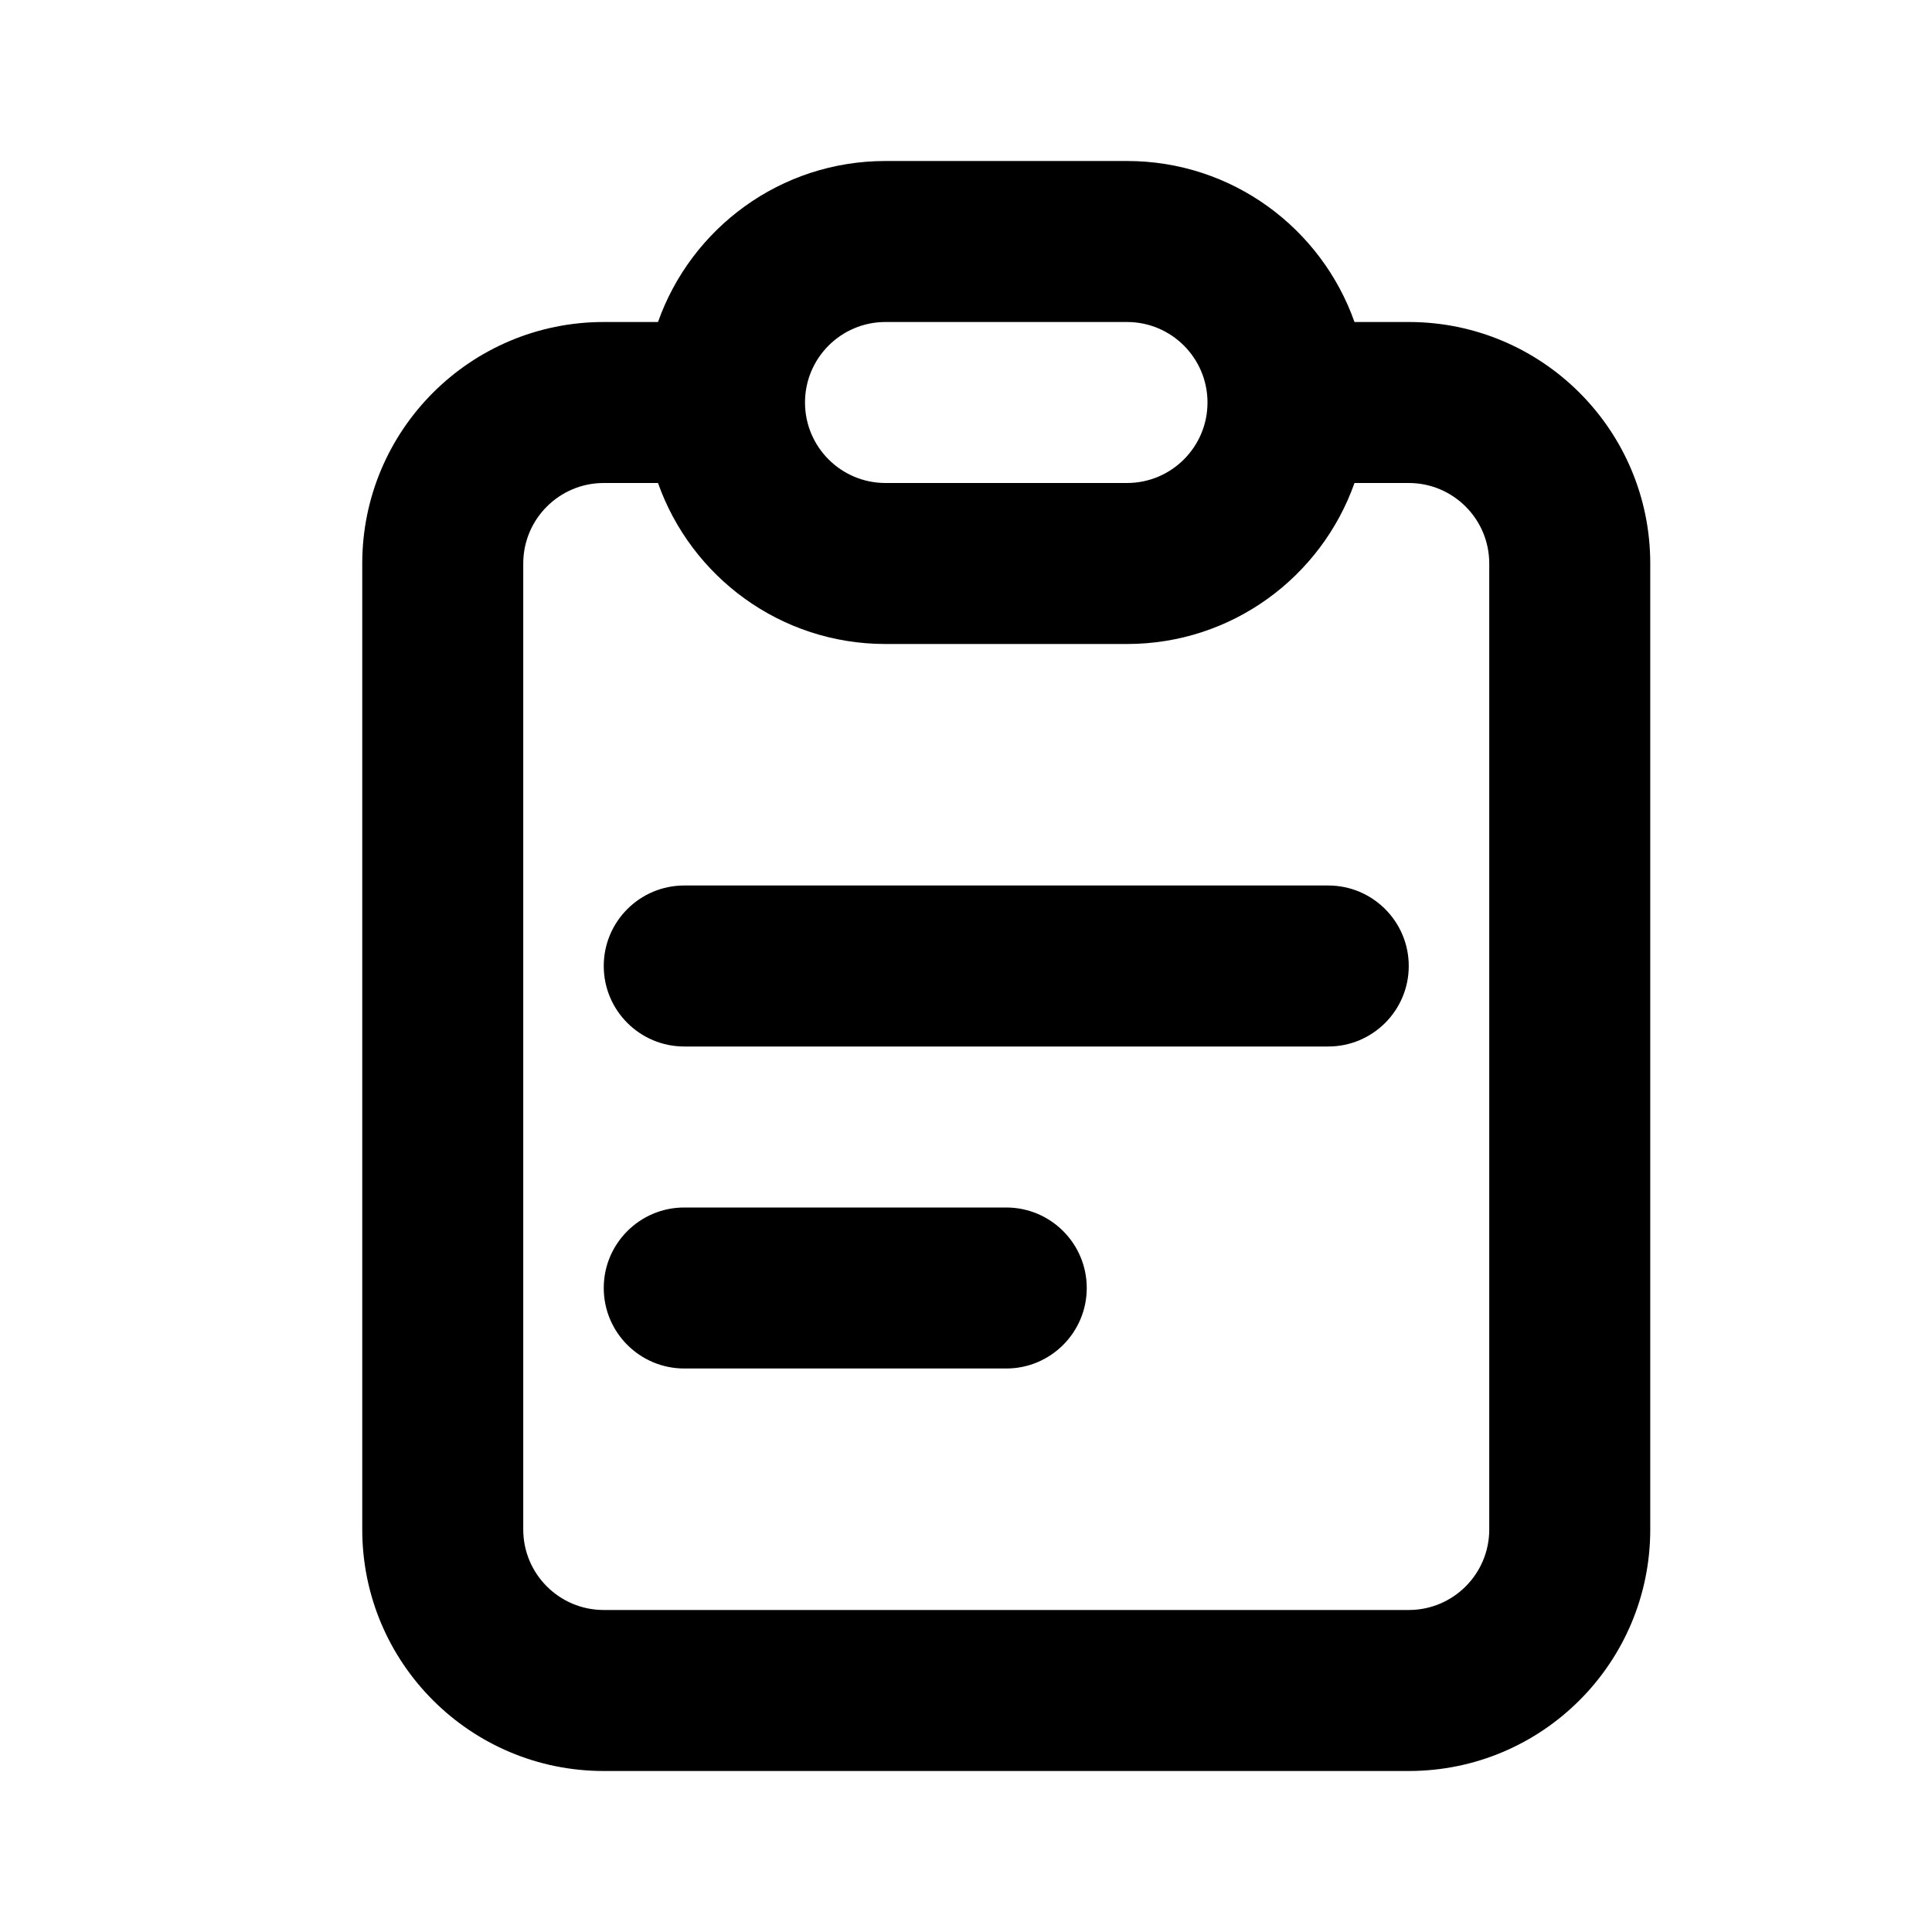
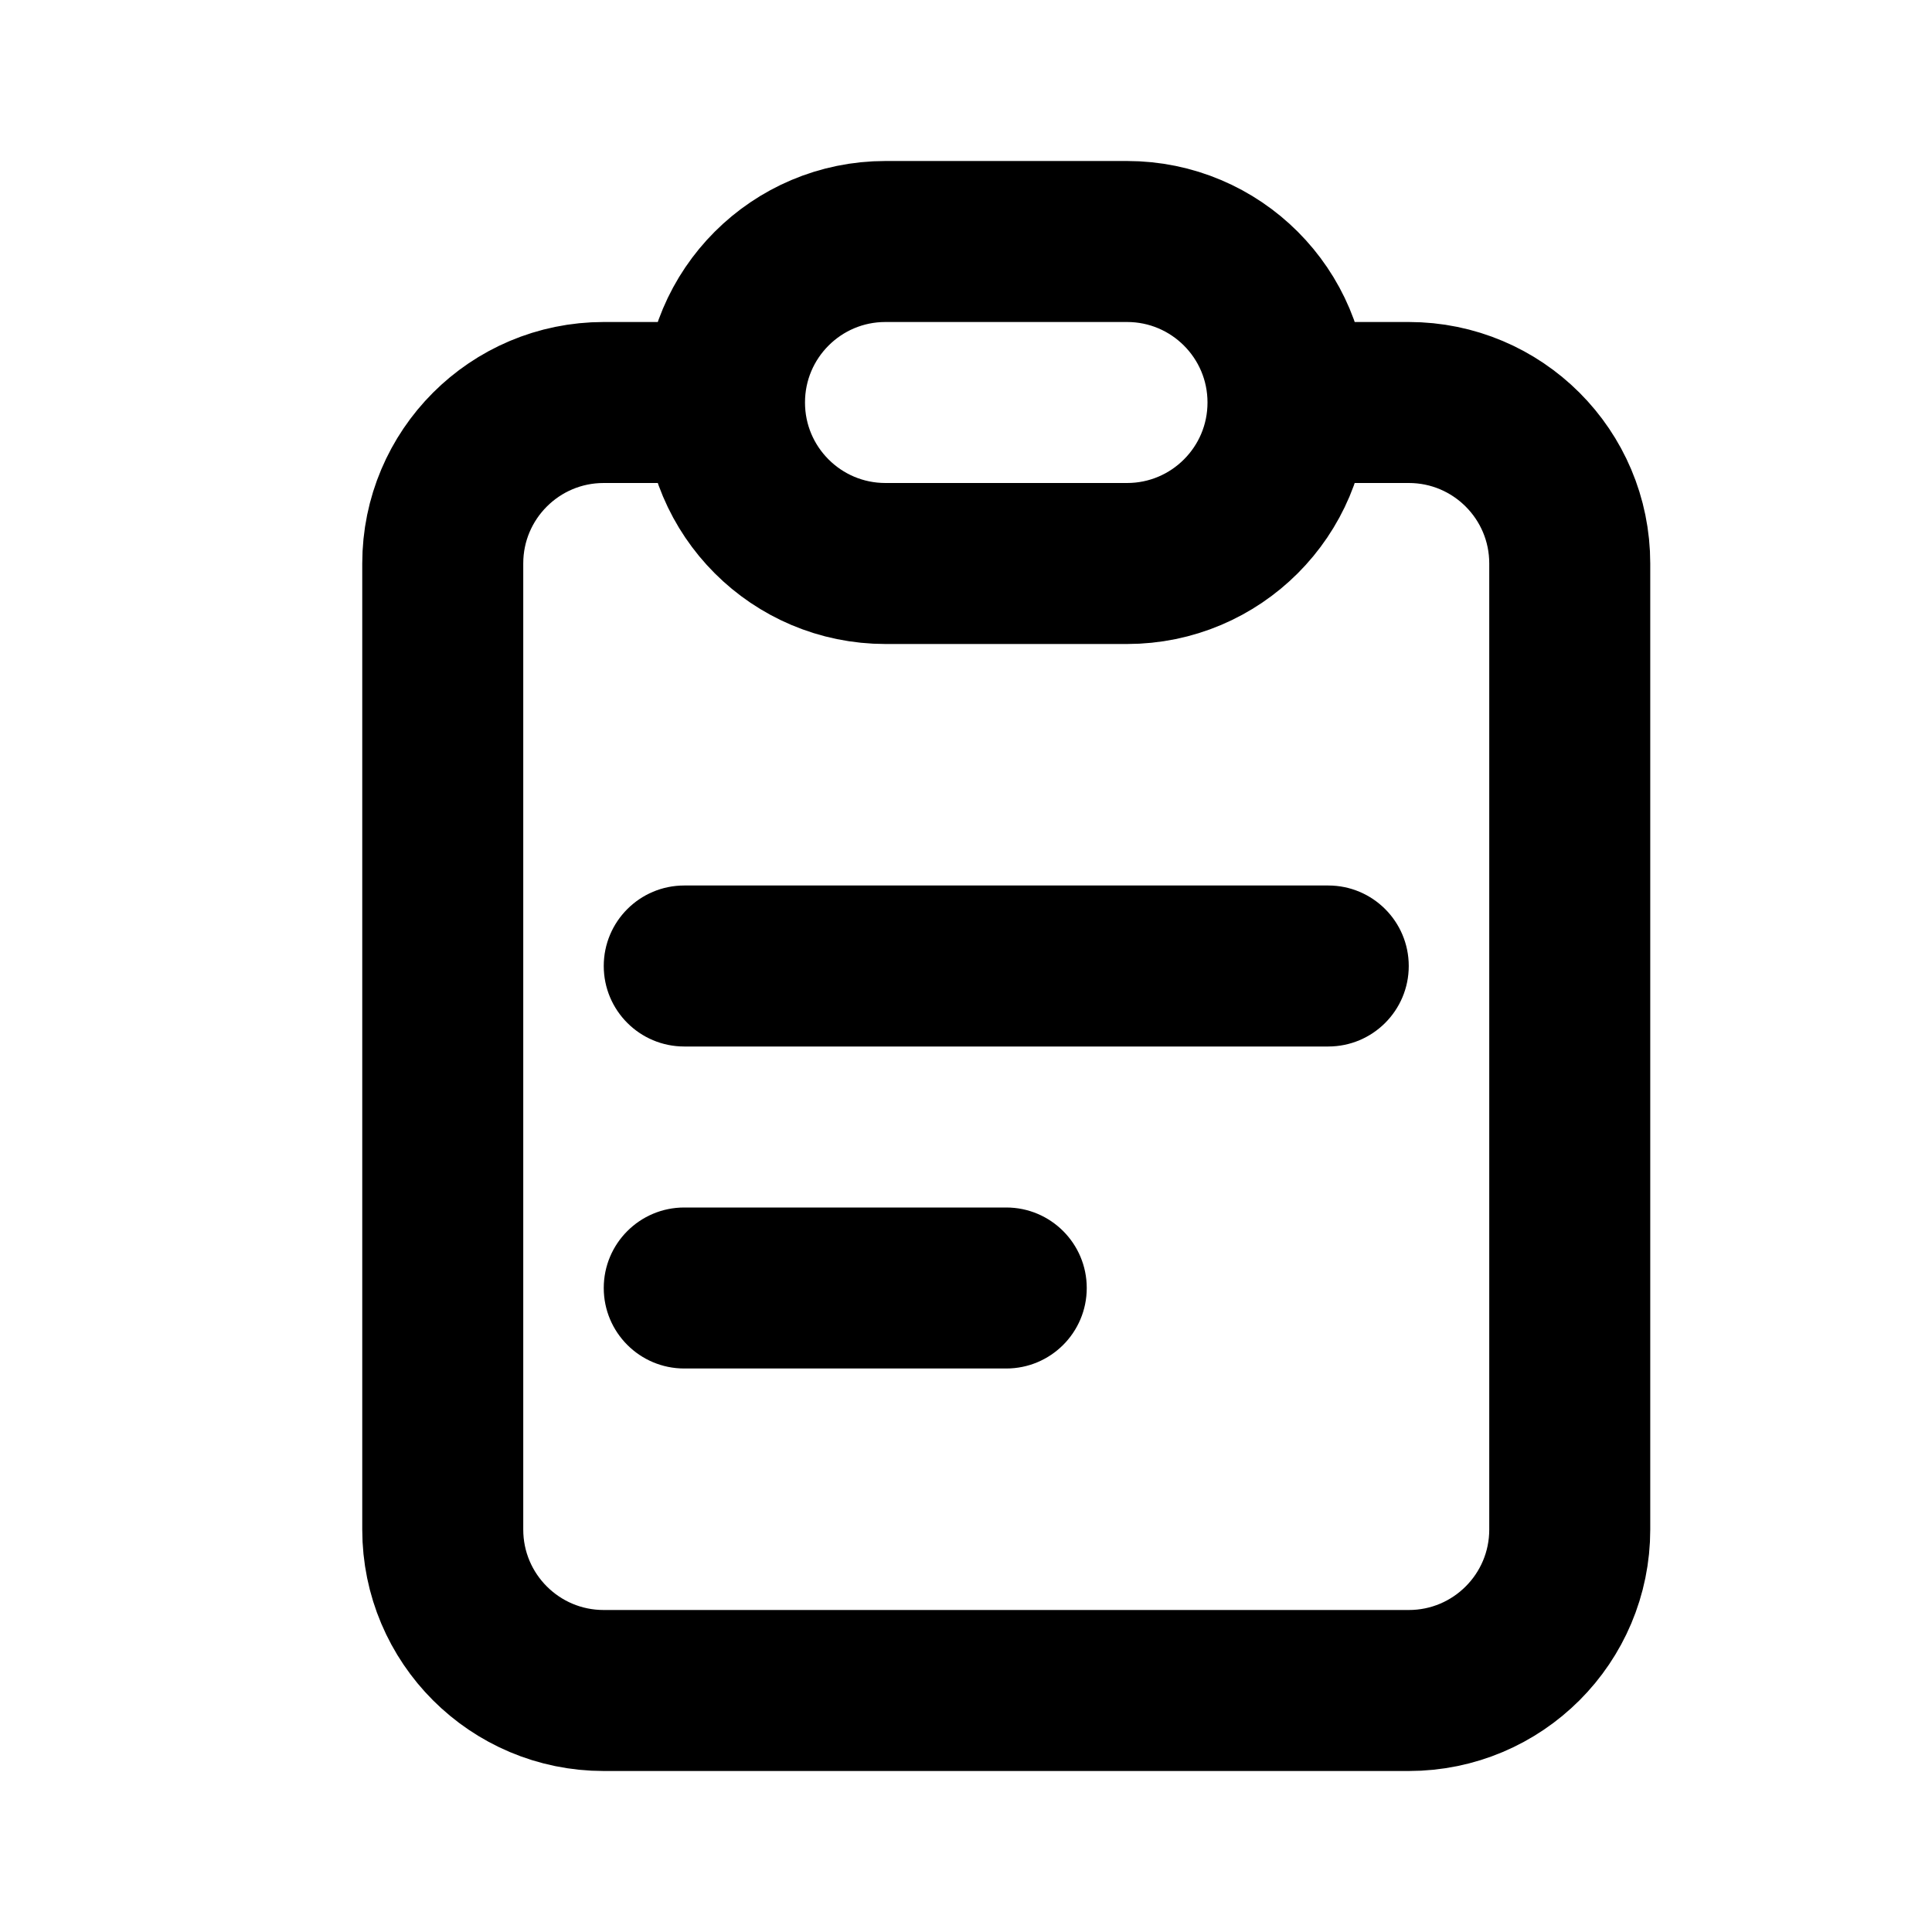
<svg xmlns="http://www.w3.org/2000/svg" width="24" height="24" viewBox="0 0 24 24" fill="none">
-   <path d="M14 2C15.306 2 16.414 2.835 16.826 4H17.5C19.157 4 20.5 5.343 20.5 7V19C20.5 20.657 19.157 22 17.5 22H7.5C5.843 22 4.5 20.657 4.5 19V7C4.5 5.343 5.843 4 7.5 4H8.174C8.586 2.835 9.694 2 11 2H14ZM7.5 6C6.948 6 6.5 6.448 6.5 7V19C6.5 19.552 6.948 20 7.5 20H17.5C18.052 20 18.5 19.552 18.5 19V7C18.5 6.448 18.052 6 17.5 6H16.826C16.414 7.165 15.306 8 14 8H11C9.694 8 8.586 7.165 8.174 6H7.5ZM12.5 15C13.052 15 13.5 15.448 13.5 16C13.5 16.552 13.052 17 12.5 17H8.5C7.948 17 7.5 16.552 7.5 16C7.5 15.448 7.948 15 8.5 15H12.5ZM16.5 11C17.052 11 17.5 11.448 17.5 12C17.5 12.552 17.052 13 16.5 13H8.5C7.948 13 7.5 12.552 7.5 12C7.5 11.448 7.948 11 8.5 11H16.5ZM11 4C10.448 4 10 4.448 10 5C10 5.552 10.448 6 11 6H14C14.552 6 15 5.552 15 5C15 4.448 14.552 4 14 4H11Z" fill="black" />
+   <rect x="7.5" y="11" width="10" height="2" rx="1" fill="currentColor" />
+   <rect x="7.5" y="15" width="6" height="2" rx="1" fill="currentColor" />
+   <path d="M9 5H7.5C6.395 5 5.5 5.895 5.5 7V19C5.5 20.105 6.395 21 7.5 21H17.5C18.605 21 19.5 20.105 19.5 19V7C19.5 5.895 18.605 5 17.5 5H16M9 5C9 6.105 9.895 7 11 7H14C15.105 7 16 6.105 16 5M9 5C9 3.895 9.895 3 11 3H14C15.105 3 16 3.895 16 5" stroke="currentColor" stroke-width="2" />
</svg>
